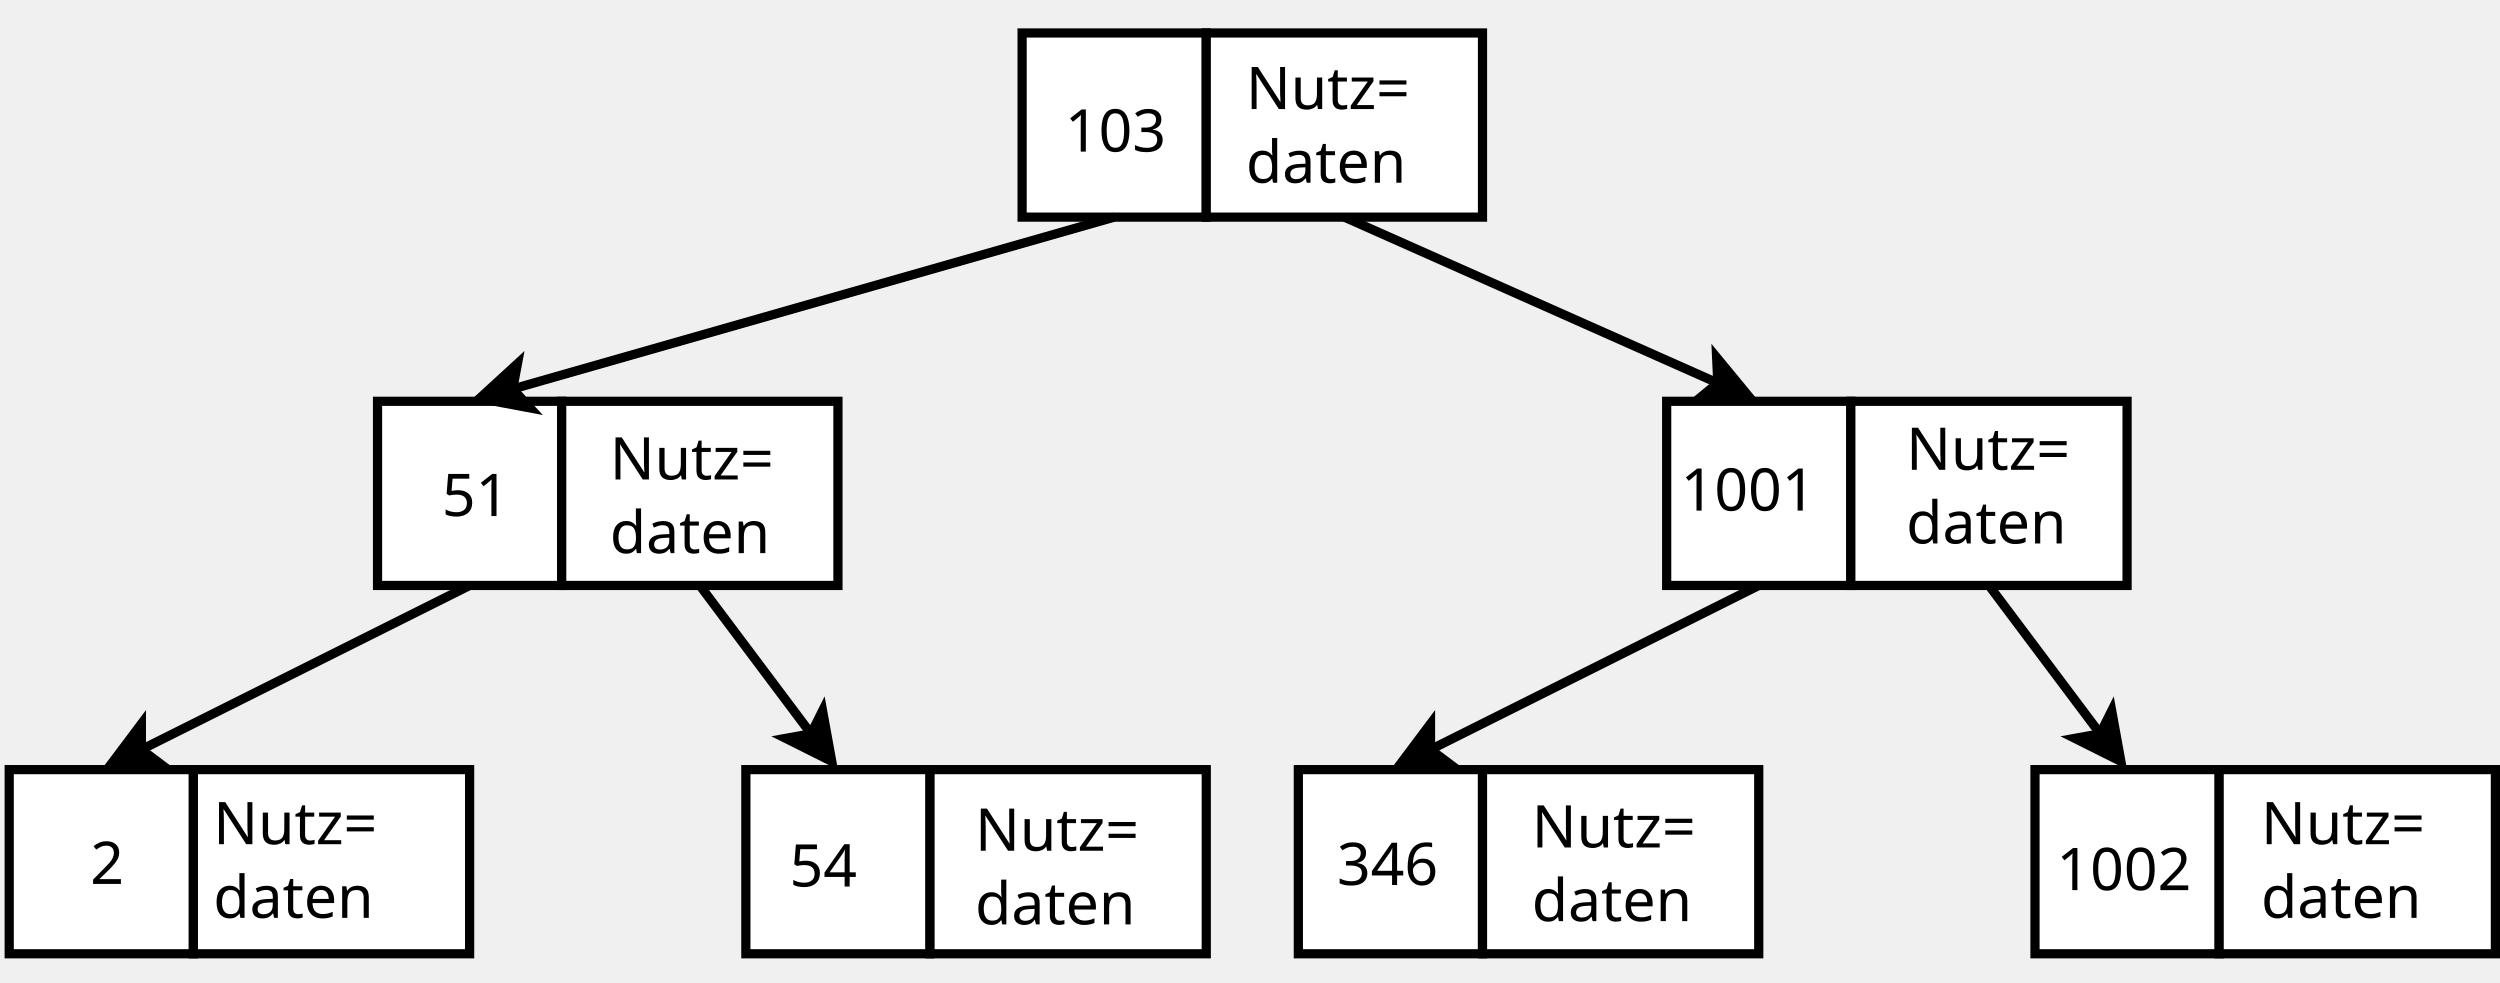
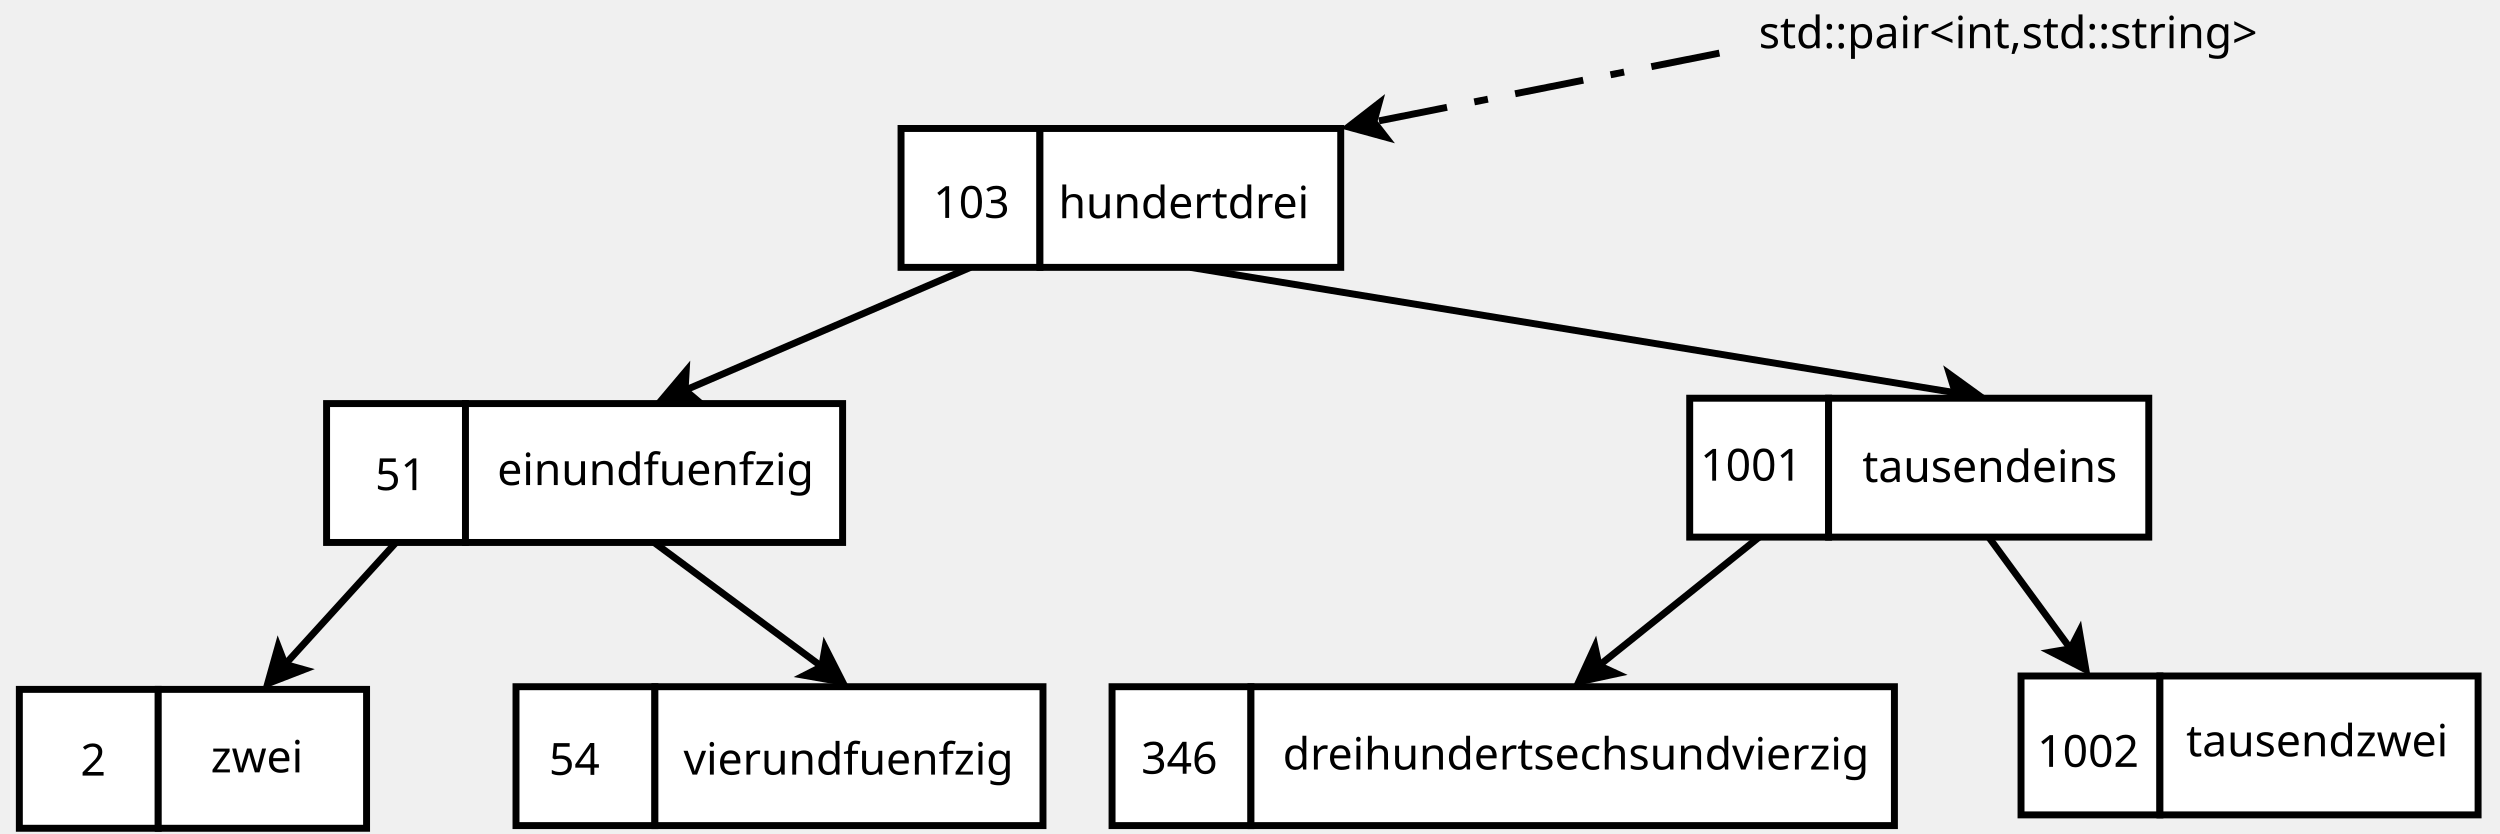
- <svg xmlns="http://www.w3.org/2000/svg" width="28cm" height="11cm" viewBox="118 58 543 203">
+ <svg xmlns="http://www.w3.org/2000/svg" width="36cm" height="12cm" viewBox="85 23 711 240">
  <text font-size="12.8" style="fill: #000000;text-anchor:start;font-family:sans-serif;font-style:normal;font-weight:normal" x="140" y="160">
    <tspan x="140" y="160" />
  </text>
+   <g>
+     <line style="fill: none; fill-opacity:0; stroke-width: 2; stroke: #000000" x1="360" y1="100" x2="277.805" y2="135.38" />
+     <polygon style="fill: #000000" points="270.916,138.345 278.124,129.798 277.805,135.38 282.078,138.984 " />
+     <polygon style="fill: none; fill-opacity:0; stroke-width: 2; stroke: #000000" points="270.916,138.345 278.124,129.798 277.805,135.38 282.078,138.984 " />
+   </g>
+   <g>
+     <line style="fill: none; fill-opacity:0; stroke-width: 2; stroke: #000000" x1="268.862" y1="179.229" x2="317.166" y2="214.98" />
+     <polygon style="fill: #000000" points="323.195,219.442 312.182,217.512 317.166,214.98 318.131,209.474 " />
+     <polygon style="fill: none; fill-opacity:0; stroke-width: 2; stroke: #000000" points="323.195,219.442 312.182,217.512 317.166,214.98 318.131,209.474 " />
+   </g>
+   <g>
+     <line style="fill: none; fill-opacity:0; stroke-width: 2; stroke: #000000" x1="194.554" y1="179.229" x2="162.622" y2="214.339" />
+     <polygon style="fill: #000000" points="157.576,219.888 160.605,209.126 162.622,214.339 168.003,215.854 " />
+     <polygon style="fill: none; fill-opacity:0; stroke-width: 2; stroke: #000000" points="157.576,219.888 160.605,209.126 162.622,214.339 168.003,215.854 " />
+   </g>
+   <g>
+     <line style="fill: none; fill-opacity:0; stroke-width: 2; stroke: #000000" x1="423.314" y1="100" x2="643.632" y2="136.112" />
+     <polygon style="fill: #000000" points="651.033,137.325 640.356,140.642 643.632,136.112 641.974,130.773 " />
+     <polygon style="fill: none; fill-opacity:0; stroke-width: 2; stroke: #000000" points="651.033,137.325 640.356,140.642 643.632,136.112 641.974,130.773 " />
+   </g>
+   <g>
+     <line style="fill: none; fill-opacity:0; stroke-width: 2; stroke: #000000" x1="653.24" y1="177.687" x2="676.801" y2="209.833" />
+     <polygon style="fill: #000000" points="681.234,215.882 671.29,210.772 676.801,209.833 679.356,204.861 " />
+     <polygon style="fill: none; fill-opacity:0; stroke-width: 2; stroke: #000000" points="681.234,215.882 671.29,210.772 676.801,209.833 679.356,204.861 " />
+   </g>
+   <g>
+     <line style="fill: none; fill-opacity:0; stroke-width: 2; stroke: #000000" x1="587.134" y1="177.687" x2="541.024" y2="214.679" />
+     <polygon style="fill: #000000" points="535.174,219.373 539.845,209.215 541.024,214.679 546.103,217.015 " />
+     <polygon style="fill: none; fill-opacity:0; stroke-width: 2; stroke: #000000" points="535.174,219.373 539.845,209.215 541.024,214.679 546.103,217.015 " />
+   </g>
  <g>
    <g>
      <rect style="fill: #ffffff" x="340" y="60" width="40" height="40" />
      <rect style="fill: none; fill-opacity:0; stroke-width: 2; stroke: #000000" x="340" y="60" width="40" height="40" />
    </g>
    <g>
-       <rect style="fill: #ffffff" x="380" y="60" width="60" height="40" />
-       <rect style="fill: none; fill-opacity:0; stroke-width: 2; stroke: #000000" x="380" y="60" width="60" height="40" />
+       <rect style="fill: #ffffff" x="380" y="60" width="86.629" height="40" />
+       <rect style="fill: none; fill-opacity:0; stroke-width: 2; stroke: #000000" x="380" y="60" width="86.629" height="40" />
    </g>
+     <text font-size="12.8" style="fill: #000000;text-anchor:start;font-family:sans-serif;font-style:normal;font-weight:normal" x="349.296" y="85.761">
+       <tspan x="349.296" y="85.761">103</tspan>
+     </text>
+     <text font-size="12.8" style="fill: #000000;text-anchor:start;font-family:sans-serif;font-style:normal;font-weight:normal" x="385.36" y="85.836">
+       <tspan x="385.36" y="85.836">hundertdrei</tspan>
+     </text>
  </g>
  <g>
    <g>
-       <rect style="fill: #ffffff" x="200" y="140" width="40" height="40" />
-       <rect style="fill: none; fill-opacity:0; stroke-width: 2; stroke: #000000" x="200" y="140" width="40" height="40" />
+       <rect style="fill: #ffffff" x="567.134" y="137.687" width="40" height="40" />
+       <rect style="fill: none; fill-opacity:0; stroke-width: 2; stroke: #000000" x="567.134" y="137.687" width="40" height="40" />
    </g>
    <g>
-       <rect style="fill: #ffffff" x="240" y="140" width="60" height="40" />
-       <rect style="fill: none; fill-opacity:0; stroke-width: 2; stroke: #000000" x="240" y="140" width="60" height="40" />
+       <rect style="fill: #ffffff" x="607.134" y="137.687" width="92.21" height="40" />
+       <rect style="fill: none; fill-opacity:0; stroke-width: 2; stroke: #000000" x="607.134" y="137.687" width="92.21" height="40" />
    </g>
+     <text font-size="12.8" style="fill: #000000;text-anchor:start;font-family:sans-serif;font-style:normal;font-weight:normal" x="570.178" y="161.43">
+       <tspan x="570.178" y="161.43">1001</tspan>
+     </text>
+     <text font-size="12.8" style="fill: #000000;text-anchor:start;font-family:sans-serif;font-style:normal;font-weight:normal" x="616.85" y="161.82">
+       <tspan x="616.85" y="161.82">tausendeins</tspan>
+     </text>
  </g>
  <g>
    <g>
-       <rect style="fill: #ffffff" x="120" y="220" width="40" height="40" />
-       <rect style="fill: none; fill-opacity:0; stroke-width: 2; stroke: #000000" x="120" y="220" width="40" height="40" />
+       <rect style="fill: #ffffff" x="174.554" y="139.229" width="40" height="40" />
+       <rect style="fill: none; fill-opacity:0; stroke-width: 2; stroke: #000000" x="174.554" y="139.229" width="40" height="40" />
    </g>
    <g>
-       <rect style="fill: #ffffff" x="160" y="220" width="60" height="40" />
-       <rect style="fill: none; fill-opacity:0; stroke-width: 2; stroke: #000000" x="160" y="220" width="60" height="40" />
+       <rect style="fill: #ffffff" x="214.554" y="139.229" width="108.617" height="40" />
+       <rect style="fill: none; fill-opacity:0; stroke-width: 2; stroke: #000000" x="214.554" y="139.229" width="108.617" height="40" />
    </g>
+     <text font-size="12.8" style="fill: #000000;text-anchor:start;font-family:sans-serif;font-style:normal;font-weight:normal" x="188.526" y="164.15">
+       <tspan x="188.526" y="164.15">51</tspan>
+     </text>
+     <text font-size="12.8" style="fill: #000000;text-anchor:start;font-family:sans-serif;font-style:normal;font-weight:normal" x="223.718" y="162.694">
+       <tspan x="223.718" y="162.694">einundfuenfzig</tspan>
+     </text>
  </g>
  <g>
    <g>
-       <rect style="fill: #ffffff" x="280" y="220" width="40" height="40" />
-       <rect style="fill: none; fill-opacity:0; stroke-width: 2; stroke: #000000" x="280" y="220" width="40" height="40" />
+       <rect style="fill: #ffffff" x="86.071" y="221.542" width="40" height="40" />
+       <rect style="fill: none; fill-opacity:0; stroke-width: 2; stroke: #000000" x="86.071" y="221.542" width="40" height="40" />
    </g>
    <g>
-       <rect style="fill: #ffffff" x="320" y="220" width="60" height="40" />
-       <rect style="fill: none; fill-opacity:0; stroke-width: 2; stroke: #000000" x="320" y="220" width="60" height="40" />
+       <rect style="fill: #ffffff" x="126.071" y="221.542" width="60" height="40" />
+       <rect style="fill: none; fill-opacity:0; stroke-width: 2; stroke: #000000" x="126.071" y="221.542" width="60" height="40" />
    </g>
+     <text font-size="12.8" style="fill: #000000;text-anchor:start;font-family:sans-serif;font-style:normal;font-weight:normal" x="103.677" y="246.366">
+       <tspan x="103.677" y="246.366">2</tspan>
+     </text>
+     <text font-size="12.8" style="fill: #000000;text-anchor:start;font-family:sans-serif;font-style:normal;font-weight:normal" x="141.201" y="245.452">
+       <tspan x="141.201" y="245.452">zwei</tspan>
+     </text>
  </g>
  <g>
    <g>
-       <rect style="fill: #ffffff" x="480" y="140" width="40" height="40" />
-       <rect style="fill: none; fill-opacity:0; stroke-width: 2; stroke: #000000" x="480" y="140" width="40" height="40" />
+       <rect style="fill: #ffffff" x="229.108" y="220.772" width="40" height="40" />
+       <rect style="fill: none; fill-opacity:0; stroke-width: 2; stroke: #000000" x="229.108" y="220.772" width="40" height="40" />
    </g>
    <g>
-       <rect style="fill: #ffffff" x="520" y="140" width="60" height="40" />
-       <rect style="fill: none; fill-opacity:0; stroke-width: 2; stroke: #000000" x="520" y="140" width="60" height="40" />
+       <rect style="fill: #ffffff" x="269.108" y="220.772" width="111.772" height="40" />
+       <rect style="fill: none; fill-opacity:0; stroke-width: 2; stroke: #000000" x="269.108" y="220.772" width="111.772" height="40" />
    </g>
+     <text font-size="12.8" style="fill: #000000;text-anchor:start;font-family:sans-serif;font-style:normal;font-weight:normal" x="238.6" y="246.162">
+       <tspan x="238.6" y="246.162">54</tspan>
+     </text>
+     <text font-size="12.8" style="fill: #000000;text-anchor:start;font-family:sans-serif;font-style:normal;font-weight:normal" x="277.36" y="246.094">
+       <tspan x="277.36" y="246.094">vierundfuenfzig</tspan>
+     </text>
  </g>
  <g>
    <g>
-       <rect style="fill: #ffffff" x="400" y="220" width="40" height="40" />
-       <rect style="fill: none; fill-opacity:0; stroke-width: 2; stroke: #000000" x="400" y="220" width="40" height="40" />
+       <rect style="fill: #ffffff" x="400.772" y="220.772" width="40" height="40" />
+       <rect style="fill: none; fill-opacity:0; stroke-width: 2; stroke: #000000" x="400.772" y="220.772" width="40" height="40" />
    </g>
    <g>
-       <rect style="fill: #ffffff" x="440" y="220" width="60" height="40" />
-       <rect style="fill: none; fill-opacity:0; stroke-width: 2; stroke: #000000" x="440" y="220" width="60" height="40" />
+       <rect style="fill: #ffffff" x="440.772" y="220.772" width="185.319" height="40" />
+       <rect style="fill: none; fill-opacity:0; stroke-width: 2; stroke: #000000" x="440.772" y="220.772" width="185.319" height="40" />
    </g>
+     <text font-size="12.8" style="fill: #000000;text-anchor:start;font-family:sans-serif;font-style:normal;font-weight:normal" x="409.168" y="245.832">
+       <tspan x="409.168" y="245.832">346</tspan>
+     </text>
+     <text font-size="12.8" style="fill: #000000;text-anchor:start;font-family:sans-serif;font-style:normal;font-weight:normal" x="449.94" y="244.616">
+       <tspan x="449.94" y="244.616">dreihundertsechsundvierzig</tspan>
+     </text>
  </g>
  <g>
    <g>
-       <rect style="fill: #ffffff" x="560" y="220" width="40" height="40" />
-       <rect style="fill: none; fill-opacity:0; stroke-width: 2; stroke: #000000" x="560" y="220" width="40" height="40" />
+       <rect style="fill: #ffffff" x="662.556" y="217.686" width="40" height="40" />
+       <rect style="fill: none; fill-opacity:0; stroke-width: 2; stroke: #000000" x="662.556" y="217.686" width="40" height="40" />
    </g>
    <g>
-       <rect style="fill: #ffffff" x="600" y="220" width="60" height="40" />
-       <rect style="fill: none; fill-opacity:0; stroke-width: 2; stroke: #000000" x="600" y="220" width="60" height="40" />
+       <rect style="fill: #ffffff" x="702.556" y="217.686" width="91.634" height="40" />
+       <rect style="fill: none; fill-opacity:0; stroke-width: 2; stroke: #000000" x="702.556" y="217.686" width="91.634" height="40" />
    </g>
+     <text font-size="12.8" style="fill: #000000;text-anchor:start;font-family:sans-serif;font-style:normal;font-weight:normal" x="667.222" y="243.856">
+       <tspan x="667.222" y="243.856">1002</tspan>
+     </text>
+     <text font-size="12.8" style="fill: #000000;text-anchor:start;font-family:sans-serif;font-style:normal;font-weight:normal" x="710.118" y="240.824">
+       <tspan x="710.118" y="240.824">tausendzwei</tspan>
+     </text>
  </g>
+   <text font-size="12.8" style="fill: #000000;text-anchor:start;font-family:sans-serif;font-style:normal;font-weight:normal" x="587.016" y="36.875">
+     <tspan x="587.016" y="36.875">std::pair&lt;int,std::string&gt;</tspan>
+   </text>
  <g>
-     <line style="fill: none; fill-opacity:0; stroke-width: 2; stroke: #000000" x1="360" y1="100" x2="229.361" y2="137.325" />
-     <polygon style="fill: #000000" points="222.15,139.386 230.392,131.831 229.361,137.325 233.139,141.446 " />
-     <polygon style="fill: none; fill-opacity:0; stroke-width: 2; stroke: #000000" points="222.15,139.386 230.392,131.831 229.361,137.325 233.139,141.446 " />
+     <line style="fill: none; fill-opacity:0; stroke-width: 2; stroke-dasharray: 20 8 4 8; stroke: #000000" x1="575.702" y1="38.289" x2="476.179" y2="58.099" />
+     <polygon style="fill: #000000" points="468.823,59.563 477.655,52.708 476.179,58.099 479.607,62.515 " />
+     <polygon style="fill: none; fill-opacity:0; stroke-width: 2; stroke: #000000" points="468.823,59.563 477.655,52.708 476.179,58.099 479.607,62.515 " />
  </g>
-   <g>
-     <line style="fill: none; fill-opacity:0; stroke-width: 2; stroke: #000000" x1="270" y1="180" x2="294.158" y2="212.211" />
-     <polygon style="fill: #000000" points="298.658,218.211 288.658,213.211 294.158,212.211 296.658,207.211 " />
-     <polygon style="fill: none; fill-opacity:0; stroke-width: 2; stroke: #000000" points="298.658,218.211 288.658,213.211 294.158,212.211 296.658,207.211 " />
-   </g>
-   <g>
-     <line style="fill: none; fill-opacity:0; stroke-width: 2; stroke: #000000" x1="220" y1="180" x2="148.708" y2="215.646" />
-     <polygon style="fill: #000000" points="142,219 148.708,210.056 148.708,215.646 153.18,219 " />
-     <polygon style="fill: none; fill-opacity:0; stroke-width: 2; stroke: #000000" points="142,219 148.708,210.056 148.708,215.646 153.18,219 " />
-   </g>
-   <g>
-     <line style="fill: none; fill-opacity:0; stroke-width: 2; stroke: #000000" x1="410" y1="100" x2="491.103" y2="136.046" />
-     <polygon style="fill: #000000" points="497.957,139.092 486.788,139.6 491.103,136.046 490.849,130.461 " />
-     <polygon style="fill: none; fill-opacity:0; stroke-width: 2; stroke: #000000" points="497.957,139.092 486.788,139.6 491.103,136.046 490.849,130.461 " />
-   </g>
-   <g>
-     <line style="fill: none; fill-opacity:0; stroke-width: 2; stroke: #000000" x1="550" y1="180" x2="574.158" y2="212.211" />
-     <polygon style="fill: #000000" points="578.658,218.211 568.658,213.211 574.158,212.211 576.658,207.211 " />
-     <polygon style="fill: none; fill-opacity:0; stroke-width: 2; stroke: #000000" points="578.658,218.211 568.658,213.211 574.158,212.211 576.658,207.211 " />
-   </g>
-   <g>
-     <line style="fill: none; fill-opacity:0; stroke-width: 2; stroke: #000000" x1="500" y1="180" x2="428.708" y2="215.646" />
-     <polygon style="fill: #000000" points="422,219 428.708,210.056 428.708,215.646 433.18,219 " />
-     <polygon style="fill: none; fill-opacity:0; stroke-width: 2; stroke: #000000" points="422,219 428.708,210.056 428.708,215.646 433.18,219 " />
-   </g>
-   <text font-size="12.8" style="fill: #000000;text-anchor:start;font-family:sans-serif;font-style:normal;font-weight:normal" x="564.666" y="246.17">
-     <tspan x="564.666" y="246.17">1002</tspan>
-   </text>
-   <text font-size="12.8" style="fill: #000000;text-anchor:start;font-family:sans-serif;font-style:normal;font-weight:normal" x="213.972" y="164.921">
-     <tspan x="213.972" y="164.921">51</tspan>
-   </text>
-   <text font-size="12.8" style="fill: #000000;text-anchor:start;font-family:sans-serif;font-style:normal;font-weight:normal" x="483.044" y="163.744">
-     <tspan x="483.044" y="163.744">1001</tspan>
-   </text>
-   <text font-size="12.8" style="fill: #000000;text-anchor:start;font-family:sans-serif;font-style:normal;font-weight:normal" x="408.396" y="245.06">
-     <tspan x="408.396" y="245.06">346</tspan>
-   </text>
-   <text font-size="12.8" style="fill: #000000;text-anchor:start;font-family:sans-serif;font-style:normal;font-weight:normal" x="349.296" y="85.761">
-     <tspan x="349.296" y="85.761">103</tspan>
-   </text>
-   <text font-size="12.8" style="fill: #000000;text-anchor:start;font-family:sans-serif;font-style:normal;font-weight:normal" x="289.492" y="245.39">
-     <tspan x="289.492" y="245.39">54</tspan>
-   </text>
-   <text font-size="12.8" style="fill: #000000;text-anchor:start;font-family:sans-serif;font-style:normal;font-weight:normal" x="137.605" y="244.824">
-     <tspan x="137.605" y="244.824">2</tspan>
-   </text>
-   <text font-size="12.8" style="fill: #000000;text-anchor:start;font-family:sans-serif;font-style:normal;font-weight:normal" x="250.46" y="156.981">
-     <tspan x="250.46" y="156.981">Nutz=</tspan>
-     <tspan x="250.46" y="172.981">daten</tspan>
-   </text>
-   <text font-size="12.8" style="fill: #000000;text-anchor:start;font-family:sans-serif;font-style:normal;font-weight:normal" x="532.028" y="154.88">
-     <tspan x="532.028" y="154.88">Nutz=</tspan>
-     <tspan x="532.028" y="170.88">daten</tspan>
-   </text>
-   <text font-size="12.8" style="fill: #000000;text-anchor:start;font-family:sans-serif;font-style:normal;font-weight:normal" x="388.628" y="76.533">
-     <tspan x="388.628" y="76.533">Nutz=</tspan>
-     <tspan x="388.628" y="92.533">daten</tspan>
-   </text>
-   <text font-size="12.8" style="fill: #000000;text-anchor:start;font-family:sans-serif;font-style:normal;font-weight:normal" x="164.334" y="236.198">
-     <tspan x="164.334" y="236.198">Nutz=</tspan>
-     <tspan x="164.334" y="252.198">daten</tspan>
-   </text>
-   <text font-size="12.8" style="fill: #000000;text-anchor:start;font-family:sans-serif;font-style:normal;font-weight:normal" x="329.796" y="237.612">
-     <tspan x="329.796" y="237.612">Nutz=</tspan>
-     <tspan x="329.796" y="253.612">daten</tspan>
-   </text>
-   <text font-size="12.8" style="fill: #000000;text-anchor:start;font-family:sans-serif;font-style:normal;font-weight:normal" x="450.712" y="236.904">
-     <tspan x="450.712" y="236.904">Nutz=</tspan>
-     <tspan x="450.712" y="252.904">daten</tspan>
-   </text>
-   <text font-size="12.8" style="fill: #000000;text-anchor:start;font-family:sans-serif;font-style:normal;font-weight:normal" x="609.104" y="236.198">
-     <tspan x="609.104" y="236.198">Nutz=</tspan>
-     <tspan x="609.104" y="252.198">daten</tspan>
-   </text>
</svg>
